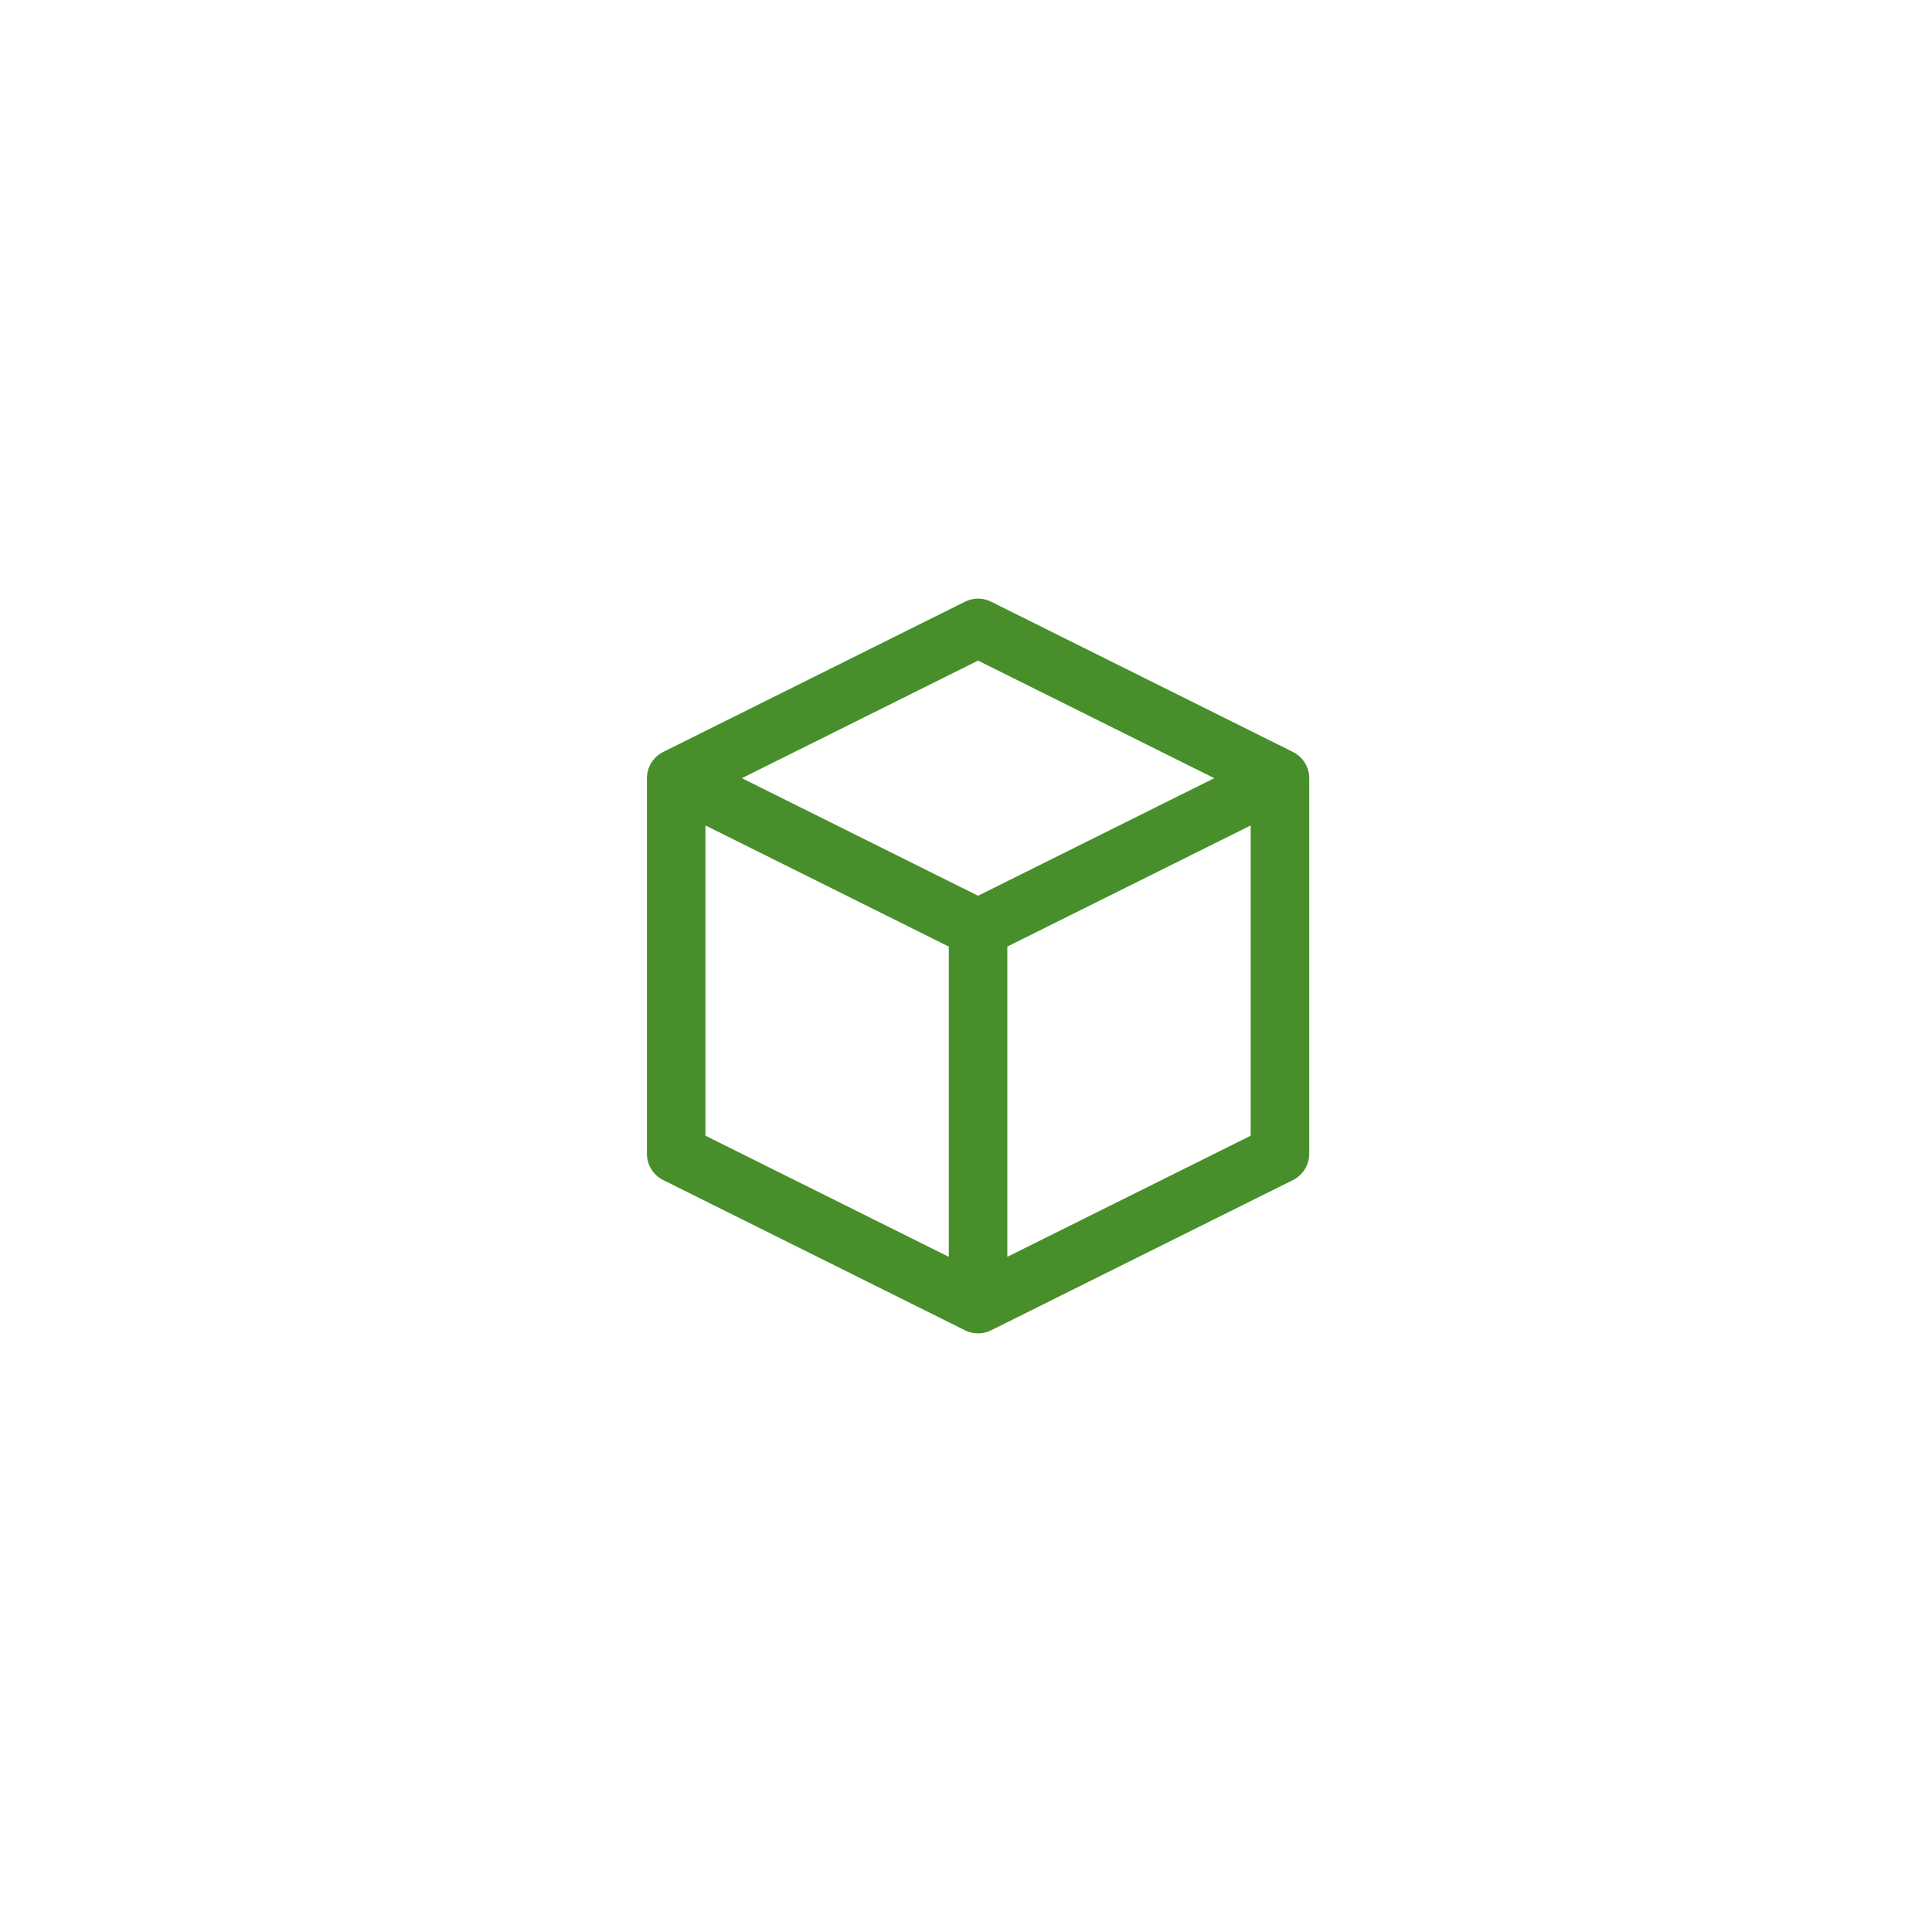
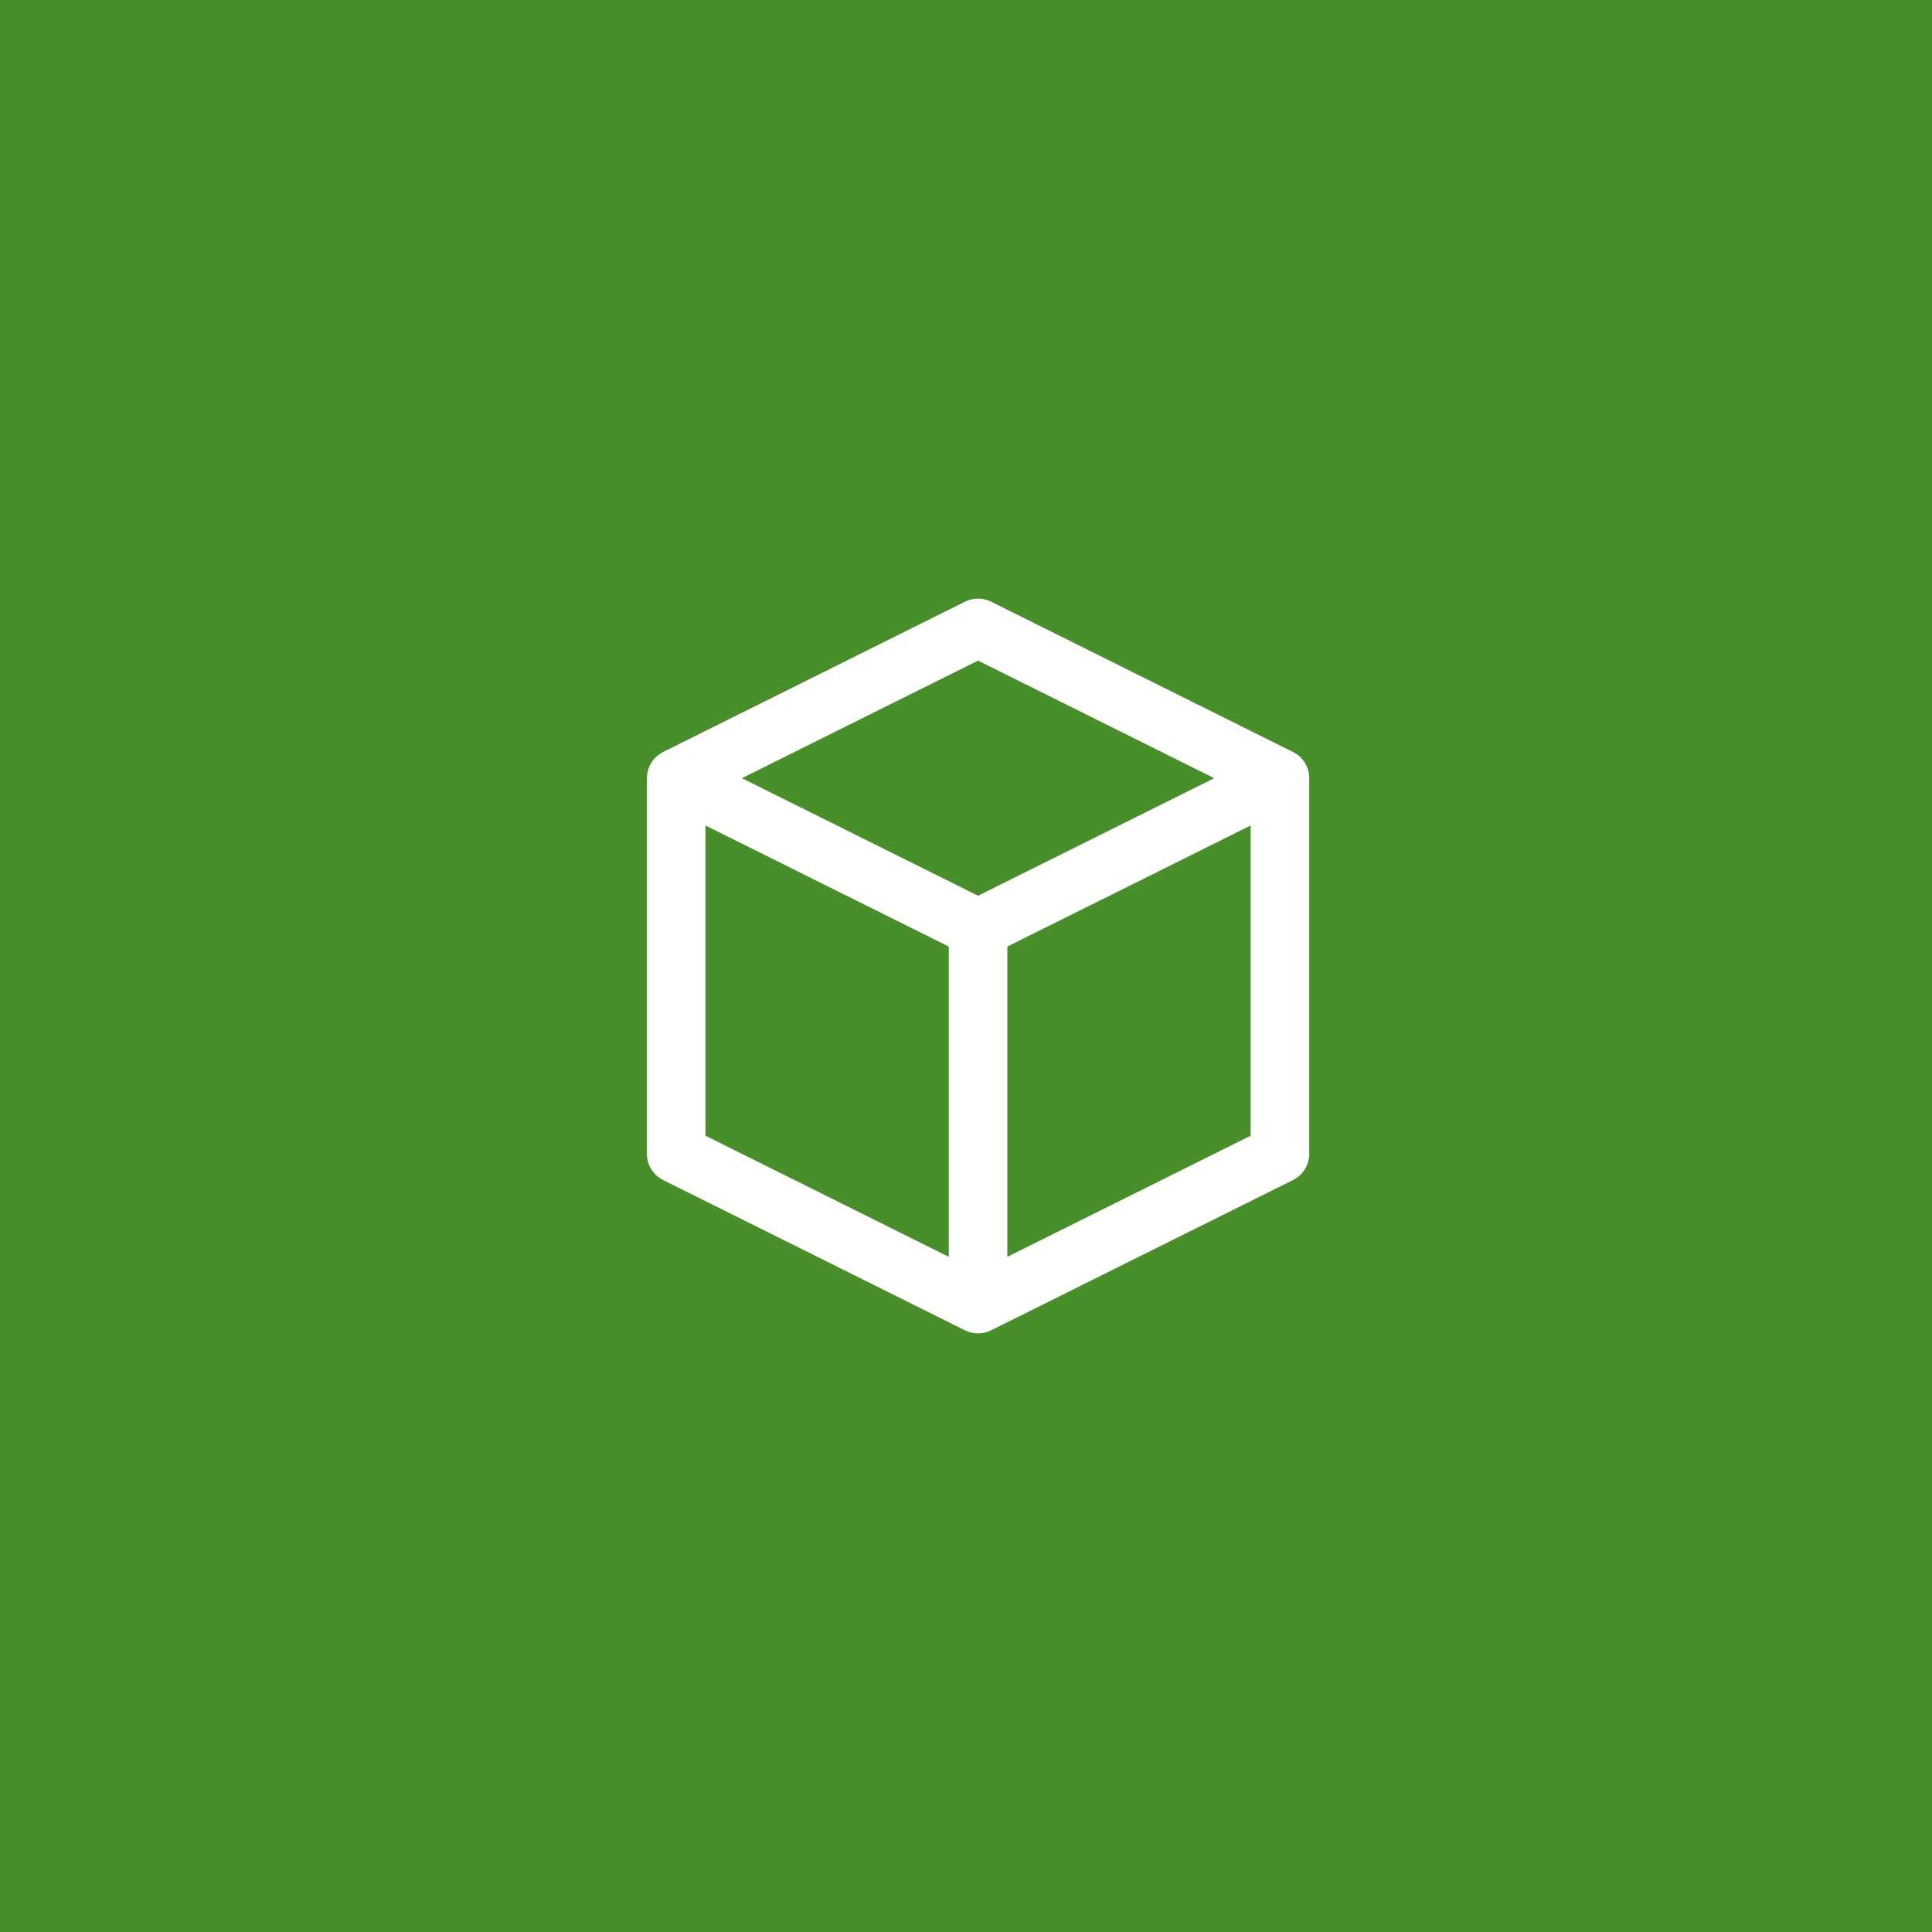
<svg xmlns="http://www.w3.org/2000/svg" width="66" height="66" viewBox="0 0 66 66" fill="none">
-   <rect width="66" height="66" fill="white" />
-   <path d="M43.725 26.584L33.412 21.45L23.1 26.584M43.725 26.584L33.412 31.717M43.725 26.584V39.417L33.412 44.55M23.1 26.584L33.412 31.717M23.1 26.584V39.417L33.412 44.55M33.412 31.717V44.55" stroke="#488F2B" stroke-width="2" stroke-linecap="round" stroke-linejoin="round" />
+   <rect width="66" height="66" fill="#488F2B" />
+   <path d="M43.725 26.584L33.412 21.45L23.1 26.584M43.725 26.584L33.412 31.717M43.725 26.584V39.417L33.412 44.55M23.1 26.584L33.412 31.717M23.1 26.584V39.417L33.412 44.55M33.412 31.717V44.55" stroke="white" stroke-width="2" stroke-linecap="round" stroke-linejoin="round" />
</svg>
